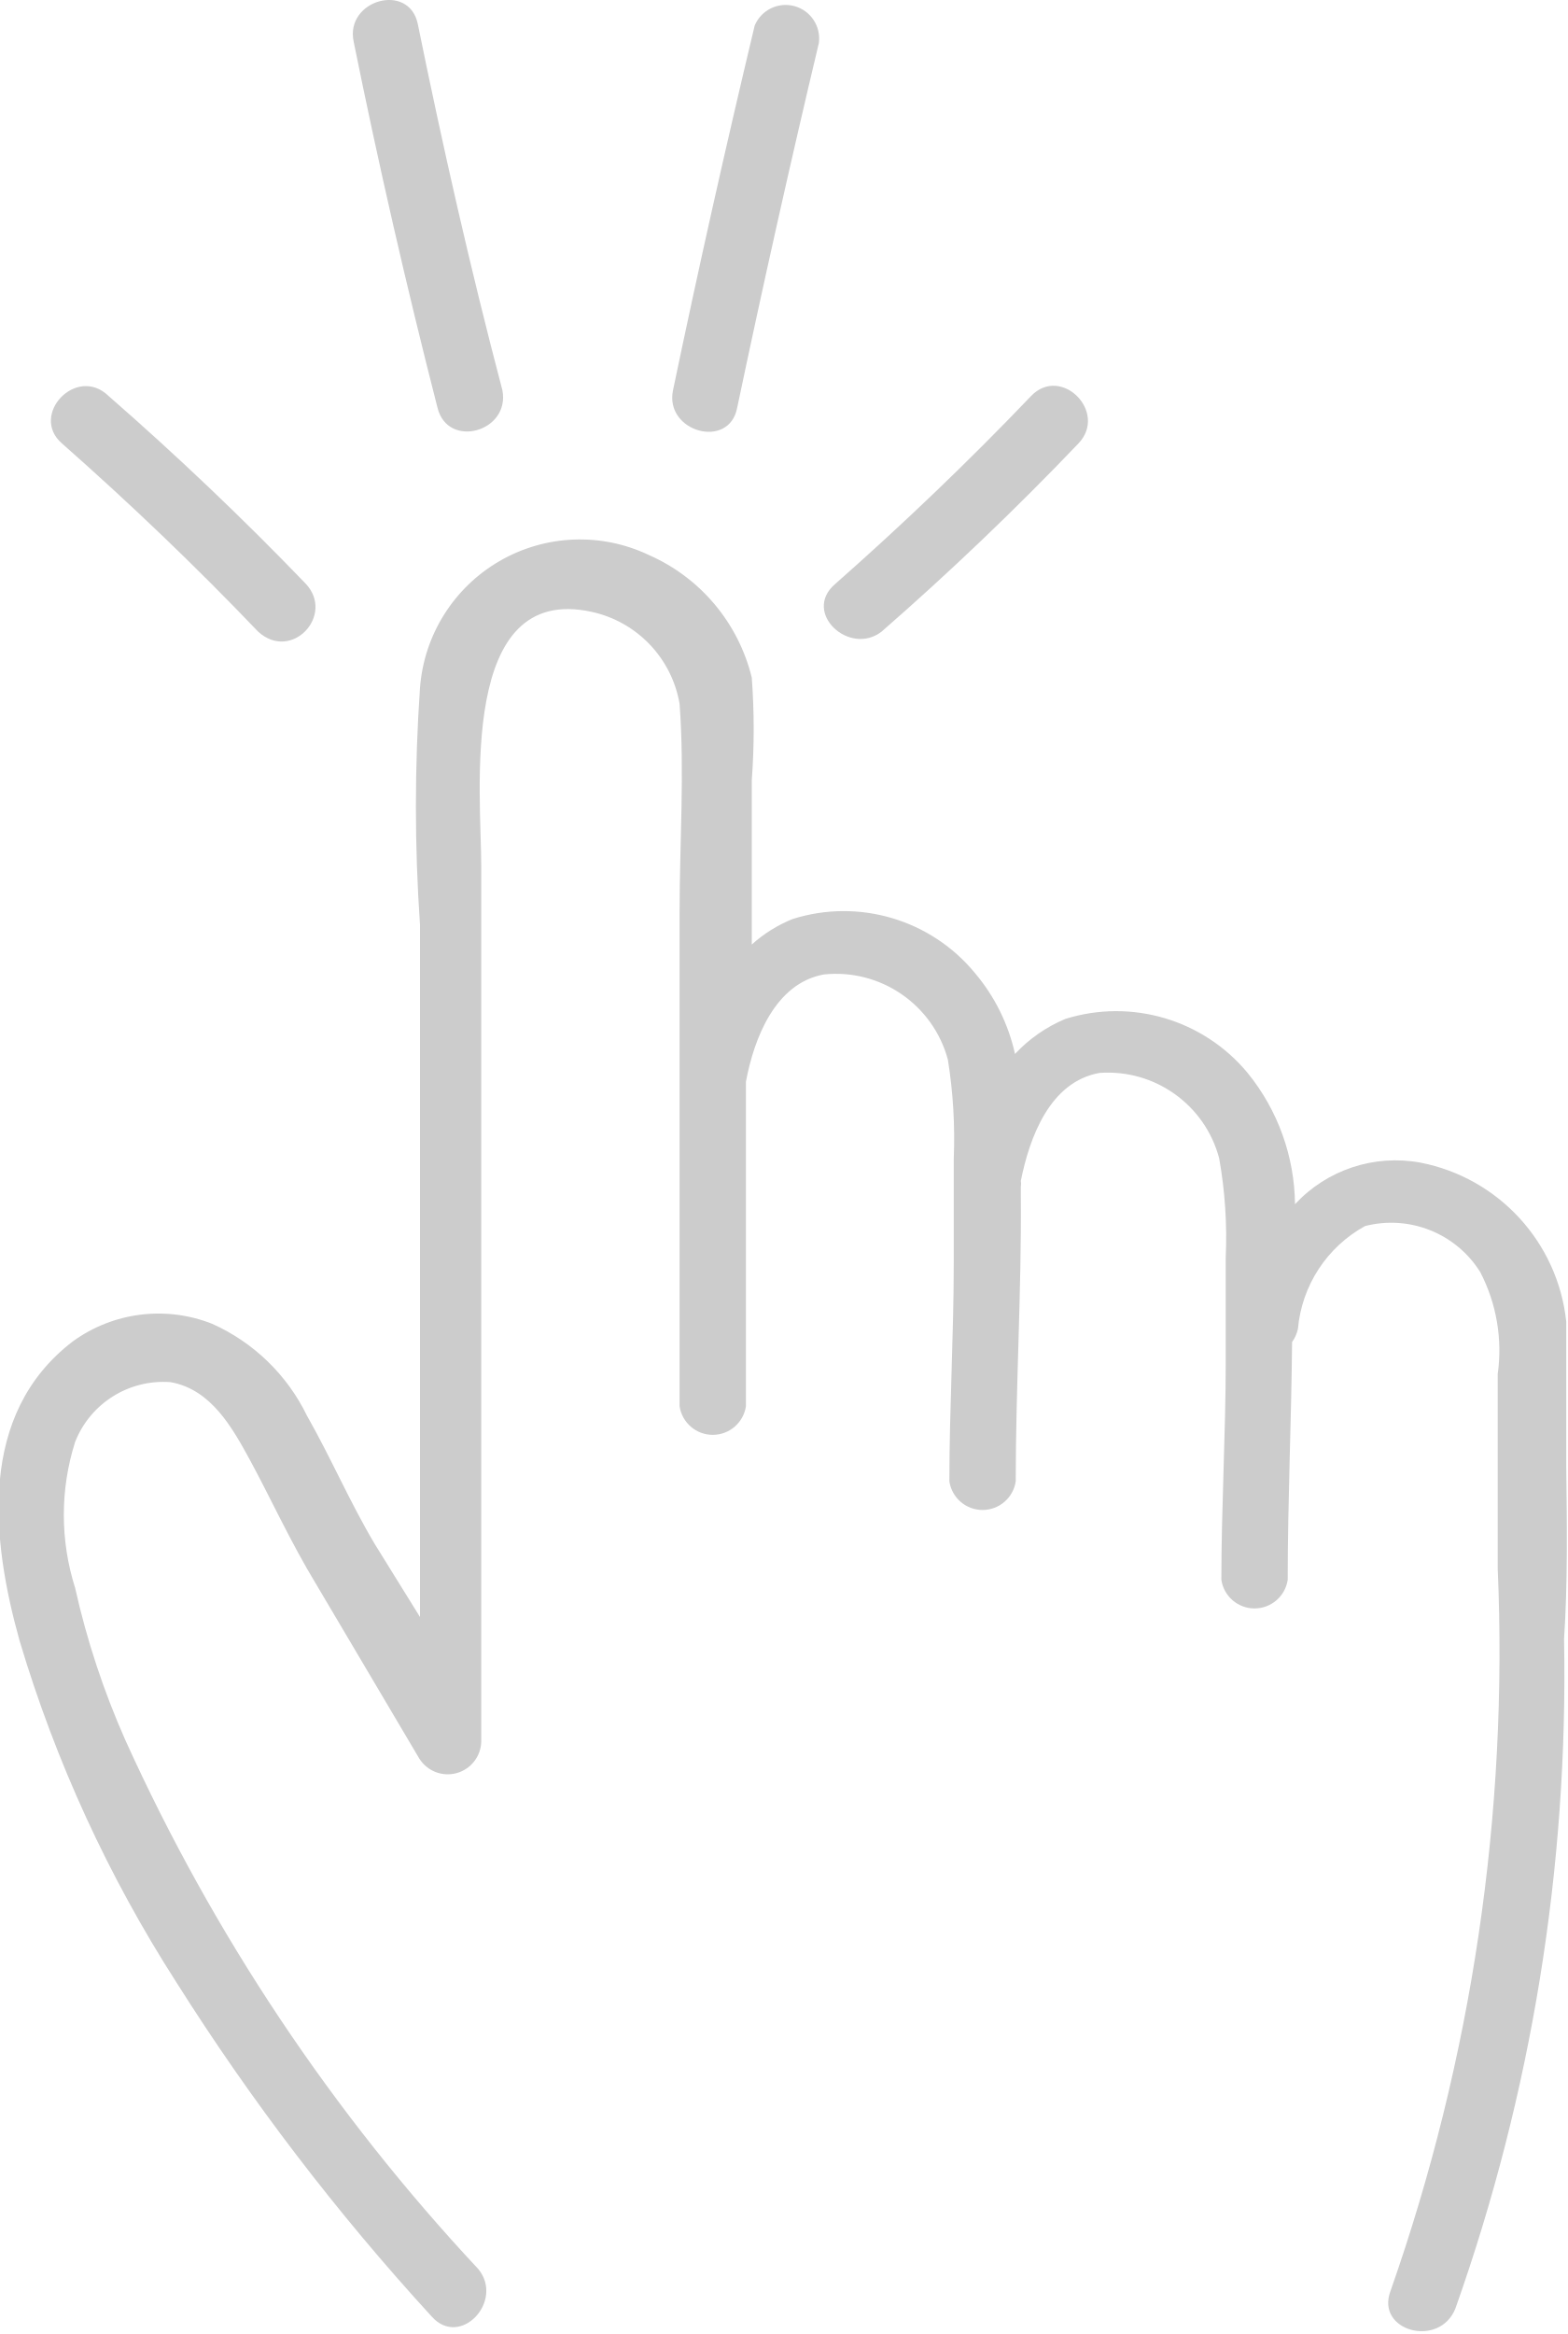
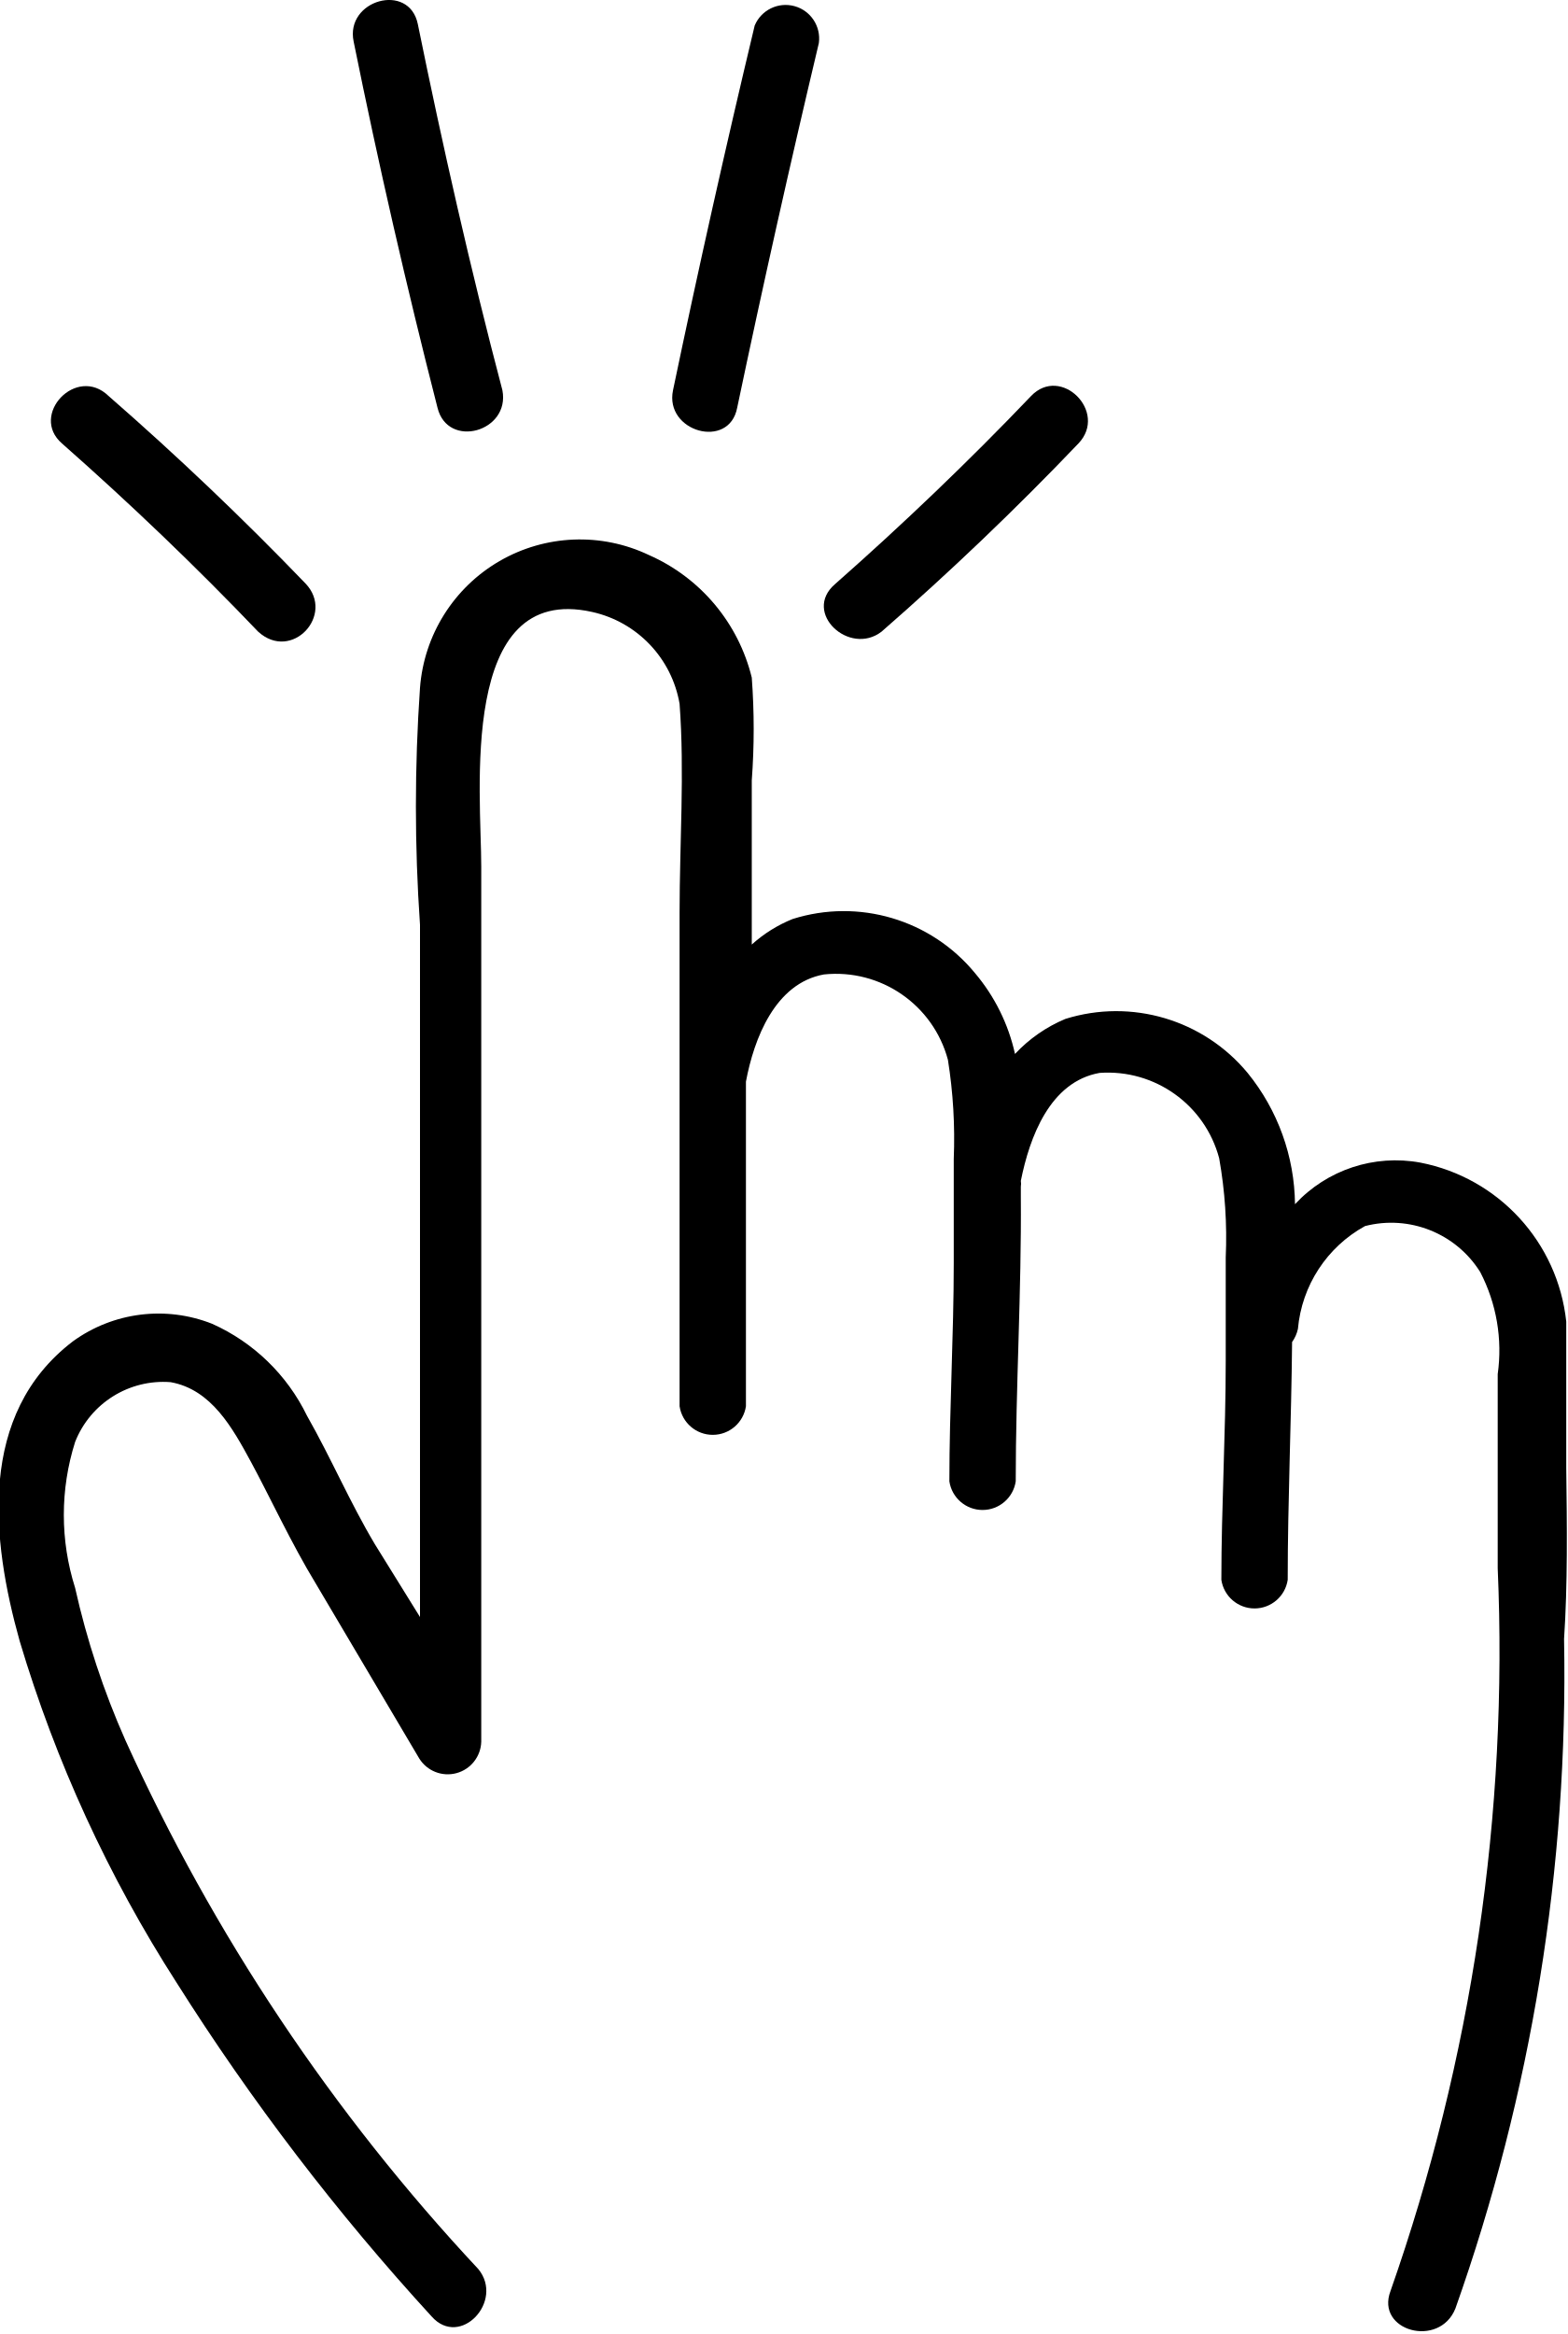
<svg xmlns="http://www.w3.org/2000/svg" viewBox="0 0 21.5 32">
-   <defs>
-     <style>.cls-1{fill:#ccc;}</style>
-   </defs>
  <g id="Layer_2" data-name="Layer 2">
    <g id="Layer_1-2" data-name="Layer 1">
      <path class="cls-1" d="M21.48,20.12c0-.68,0-1.37,0-2a2.49,2.49,0,0,0-2-2.18,1.88,1.88,0,0,0-1.72.57,2.9,2.9,0,0,0-.65-1.8,2.34,2.34,0,0,0-2.5-.74,2,2,0,0,0-.69.48,2.58,2.58,0,0,0-.55-1.11,2.33,2.33,0,0,0-2.5-.74,1.89,1.89,0,0,0-.56.35V10.7a9.49,9.49,0,0,0,0-1.41A2.48,2.48,0,0,0,8.9,7.61,2.2,2.2,0,0,0,5.76,9.43a23.5,23.5,0,0,0,0,3.25v9.49l-.62-1c-.34-.57-.6-1.18-.93-1.76a2.65,2.65,0,0,0-1.3-1.26A2,2,0,0,0,1,18.39c-1.31,1-1.12,2.72-.73,4.11a18.38,18.38,0,0,0,2.15,4.68,32.27,32.27,0,0,0,3.5,4.58c.39.44,1-.21.64-.65a26.8,26.8,0,0,1-4.84-7.25,11.13,11.13,0,0,1-.69-2.09,3.31,3.31,0,0,1,0-2,1.3,1.3,0,0,1,1.31-.82c.56.1.85.63,1.1,1.09s.56,1.13.89,1.67l1.42,2.4a.46.46,0,0,0,.85-.23v-12c0-1-.32-3.9,1.52-3.49a1.56,1.56,0,0,1,1.2,1.26c.07.94,0,1.91,0,2.86v6.77a.46.46,0,0,0,.91,0V14.83c.11-.59.4-1.35,1.07-1.47A1.59,1.59,0,0,1,13,14.53a6.86,6.86,0,0,1,.08,1.36c0,.47,0,.95,0,1.42,0,1-.06,2-.06,3a.46.46,0,0,0,.91,0c0-1.3.08-2.6.07-3.91v-.13a.24.24,0,0,0,0-.08c.12-.6.4-1.36,1.08-1.48a1.58,1.58,0,0,1,1.64,1.17,6.18,6.18,0,0,1,.09,1.36c0,.47,0,.95,0,1.42,0,1-.06,2-.06,3a.46.46,0,0,0,.91,0c0-1.08.05-2.17.06-3.26a.49.49,0,0,0,.08-.18,1.79,1.79,0,0,1,.92-1.41,1.44,1.44,0,0,1,1.58.63,2.33,2.33,0,0,1,.24,1.4c0,.89,0,1.77,0,2.66a26.46,26.46,0,0,1-1.47,9.91c-.21.55.67.79.89.24a26,26,0,0,0,1.49-9.18C21.5,21.72,21.49,20.92,21.48,20.12Z" />
      <path class="cls-1" d="M.85,6.08c.93.82,1.83,1.68,2.69,2.58C4,9.08,4.6,8.43,4.19,8Q2.9,6.66,1.49,5.43C1.05,5,.4,5.69.85,6.08Z" />
      <path class="cls-1" d="M12.09,8.66q1.41-1.23,2.7-2.58c.41-.43-.24-1.08-.65-.65-.86.9-1.76,1.76-2.69,2.58C11,8.4,11.65,9,12.09,8.66Z" />
      <path class="cls-1" d="M6,5.59c.14.57,1,.33.89-.24C6.45,3.68,6.07,2,5.73.33c-.12-.58-1-.33-.88.24Q5.36,3.09,6,5.59Z" />
      <path class="cls-1" d="M10.11,5.59q.53-2.52,1.12-5a.46.46,0,0,0-.88-.24q-.6,2.51-1.12,5C9.11,5.92,10,6.17,10.11,5.59Z" />
    </g>
  </g>
</svg>
